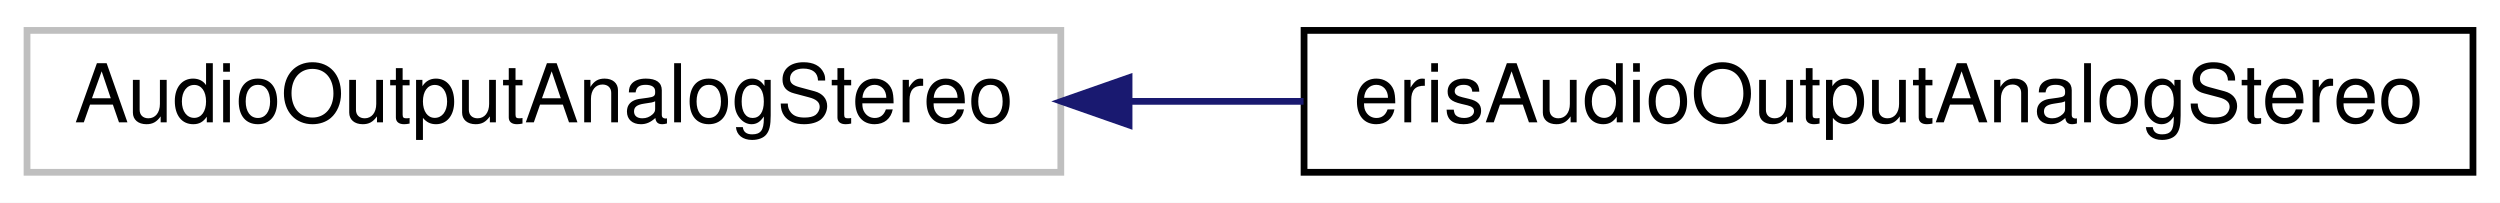
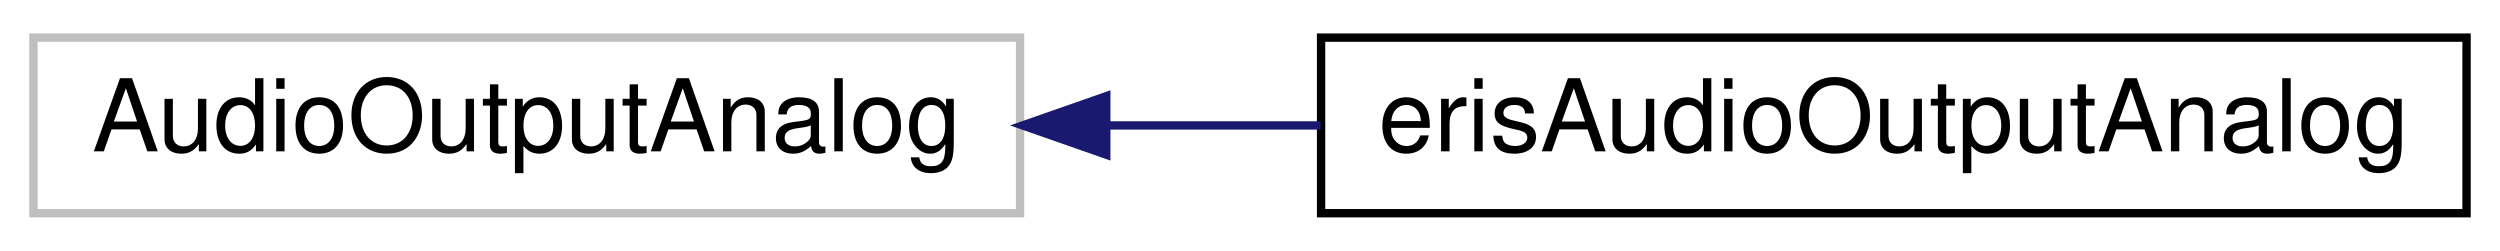
- <svg xmlns="http://www.w3.org/2000/svg" xmlns:xlink="http://www.w3.org/1999/xlink" width="370pt" height="30pt" viewBox="0.00 0.00 370.00 30.00">
+ <svg xmlns="http://www.w3.org/2000/svg" xmlns:xlink="http://www.w3.org/1999/xlink" width="299pt" height="30pt" viewBox="0.00 0.00 299.00 30.00">
  <g id="graph0" class="graph" transform="scale(1 1) rotate(0) translate(4 26)">
-     <polygon fill="white" stroke="transparent" points="-4,4 -4,-26 366,-26 366,4 -4,4" />
+     <polygon fill="white" stroke="transparent" points="-4,4 -4,-26 295,-26 295,4 -4,4" />
    <g id="node1" class="node">
      <g id="a_node1">
        <a xlink:title=" ">
-           <polygon fill="white" stroke="#bfbfbf" points="0,-0.5 0,-21.5 153,-21.5 153,-0.5 0,-0.5" />
-           <text text-anchor="middle" x="76.5" y="-7.9" font-family="Helvetica,sans-Serif" font-size="12.00">AudioOutputAnalogStereo</text>
+           <polygon fill="white" stroke="#bfbfbf" points="0,-0.5 0,-21.5 118,-21.5 118,-0.5 0,-0.5" />
+           <text text-anchor="middle" x="59" y="-7.9" font-family="Helvetica,sans-Serif" font-size="12.00">AudioOutputAnalog</text>
        </a>
      </g>
    </g>
    <g id="node2" class="node">
      <g id="a_node2">
-         <a xlink:href="d0/d3d/classeris_audio_output_analog_stereo.html" target="_top" xlink:title=" ">
-           <polygon fill="white" stroke="black" points="189,-0.5 189,-21.5 362,-21.5 362,-0.5 189,-0.5" />
-           <text text-anchor="middle" x="275.5" y="-7.9" font-family="Helvetica,sans-Serif" font-size="12.00">erisAudioOutputAnalogStereo</text>
+         <a xlink:href="d0/d8d/classeris_audio_output_analog.html" target="_top" xlink:title=" ">
+           <polygon fill="white" stroke="black" points="154,-0.5 154,-21.5 291,-21.5 291,-0.5 154,-0.5" />
+           <text text-anchor="middle" x="222.5" y="-7.9" font-family="Helvetica,sans-Serif" font-size="12.00">erisAudioOutputAnalog</text>
        </a>
      </g>
    </g>
    <g id="edge1" class="edge">
-       <path fill="none" stroke="midnightblue" d="M163.36,-11C171.84,-11 180.44,-11 188.92,-11" />
-       <polygon fill="midnightblue" stroke="midnightblue" points="163.1,-7.5 153.1,-11 163.1,-14.5 163.1,-7.5" />
+       <path fill="none" stroke="midnightblue" d="M128.48,-11C136.91,-11 145.53,-11 153.95,-11" />
+       <polygon fill="midnightblue" stroke="midnightblue" points="128.31,-7.5 118.31,-11 128.31,-14.5 128.31,-7.5" />
    </g>
  </g>
</svg>
